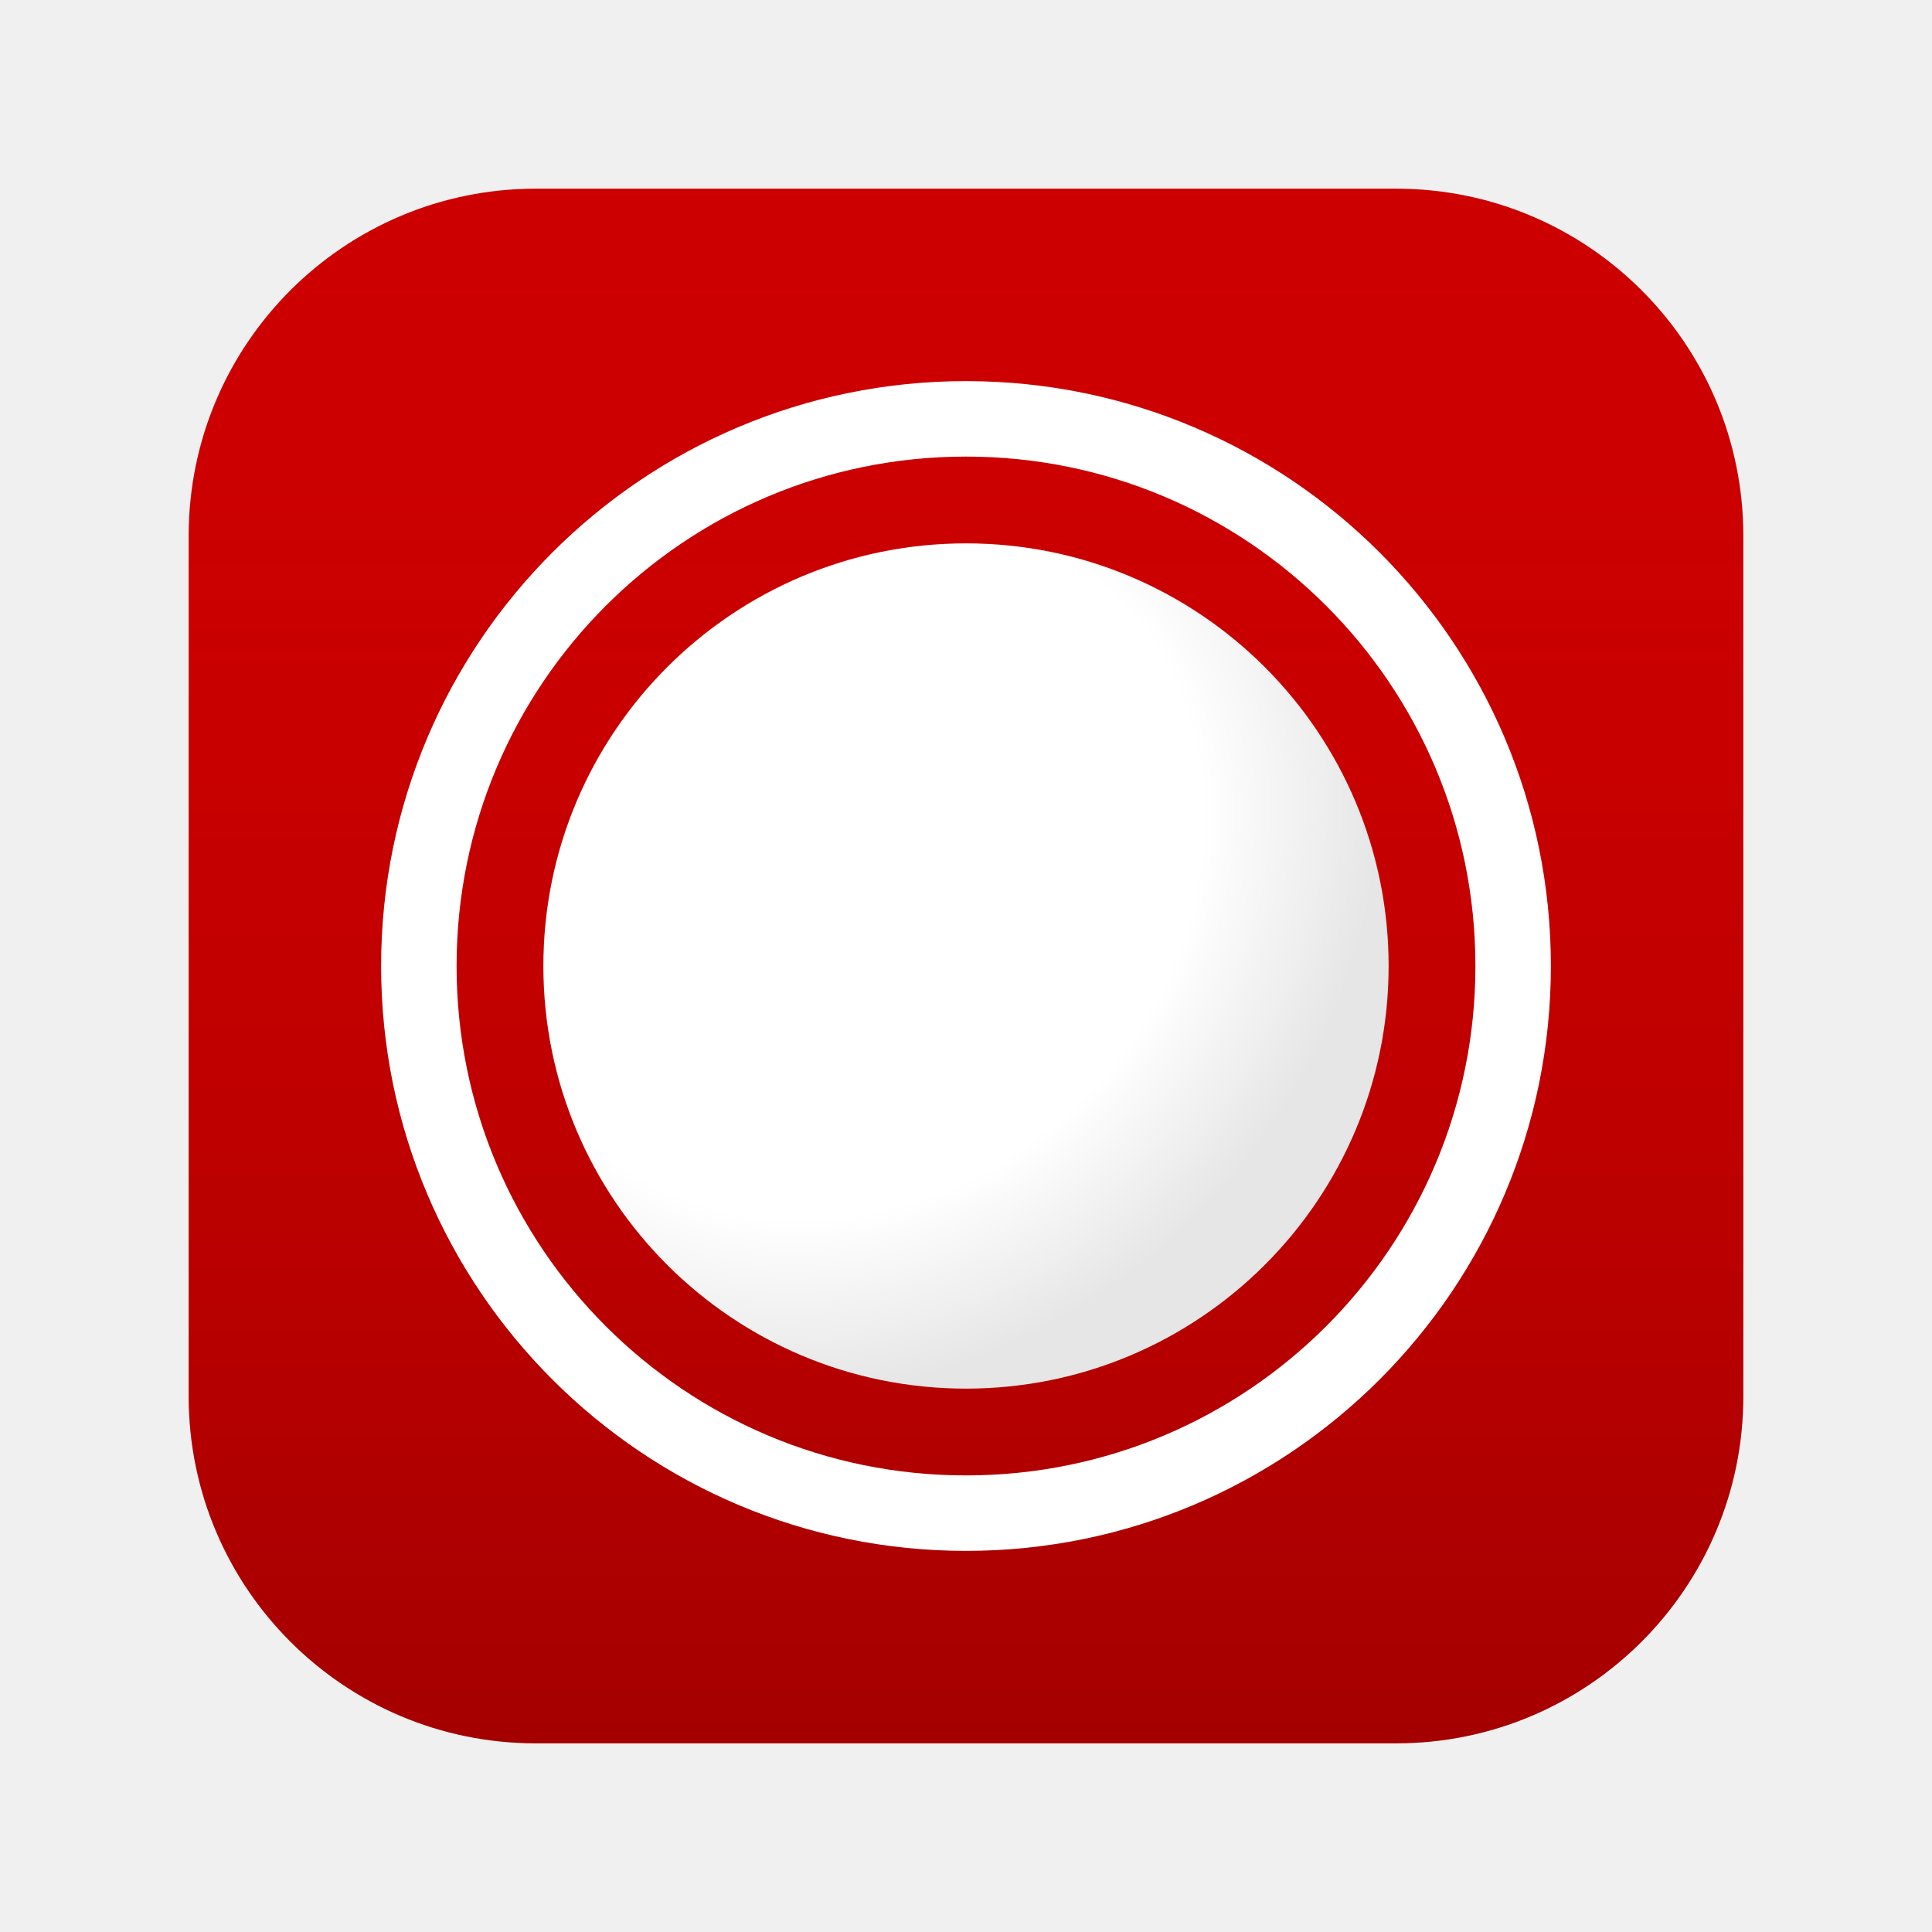
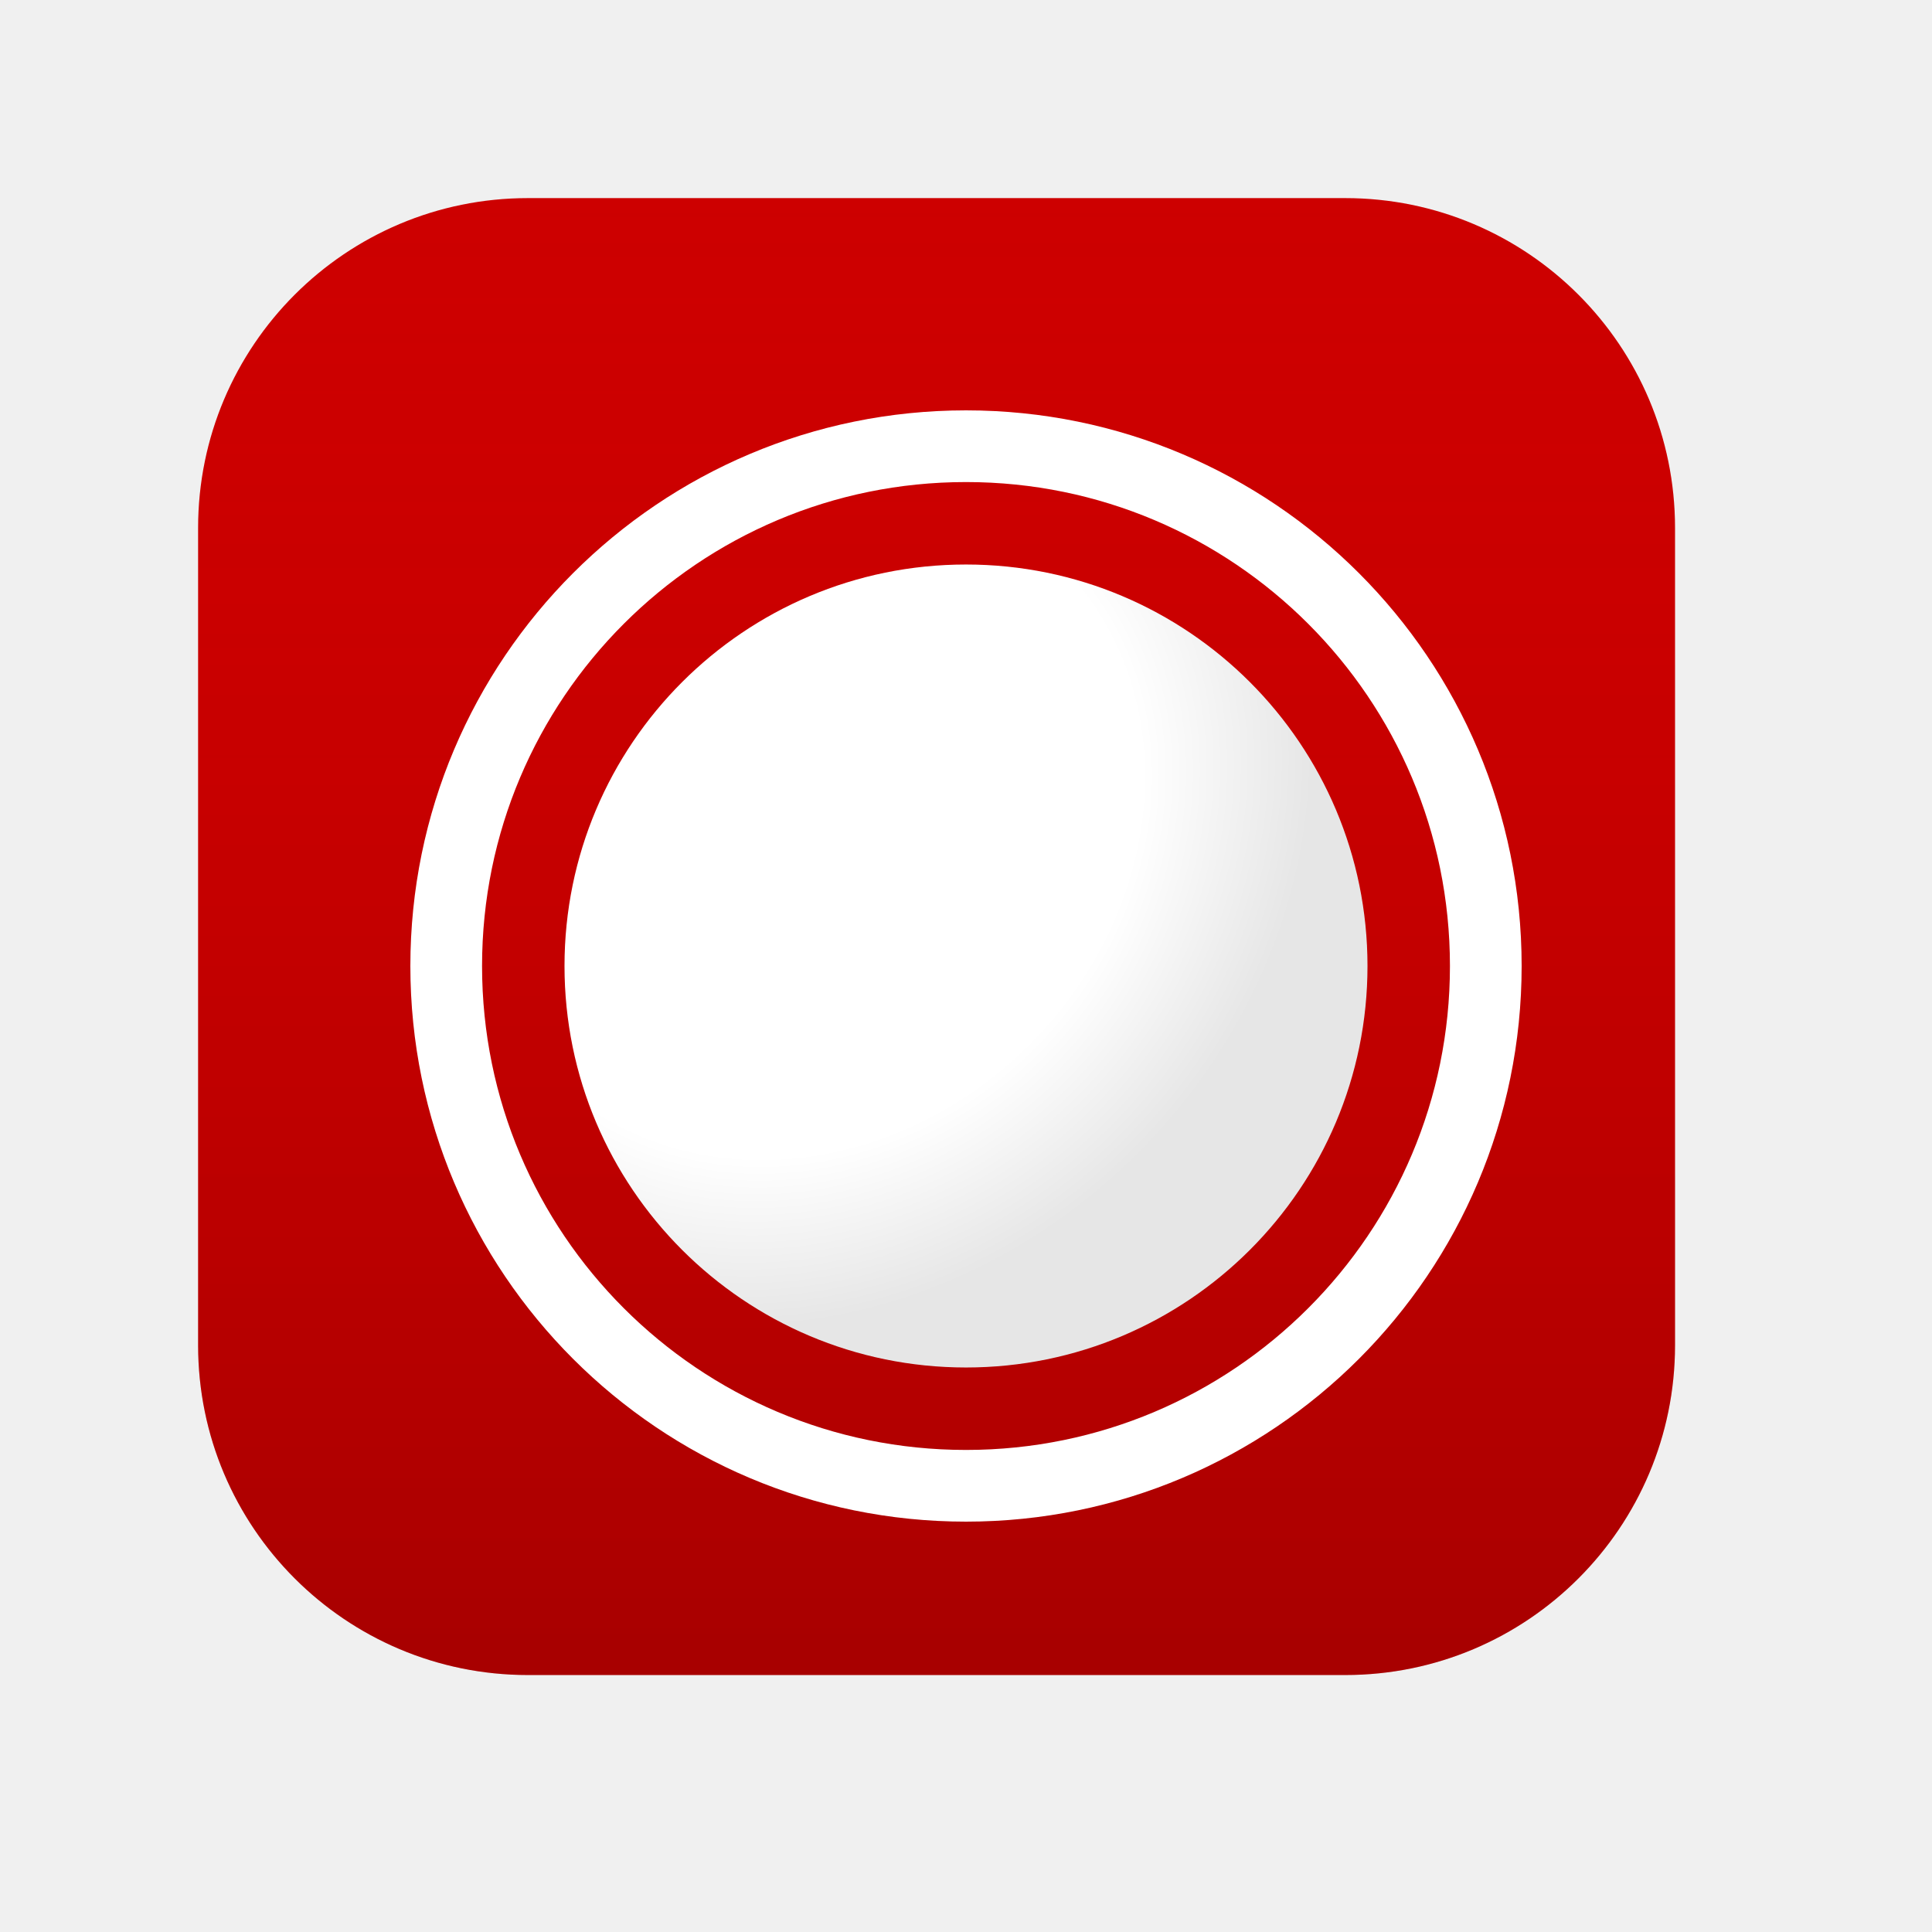
<svg xmlns="http://www.w3.org/2000/svg" width="1024" height="1024" viewBox="0 0 1024 1024" fill="none">
-   <rect x="100" y="100" width="824" height="824" rx="184" fill="#CD0000" />
-   <rect x="100" y="100" width="824" height="824" rx="184" fill="url(#paint0_linear_1_2)" />
-   <circle cx="512" cy="512" r="290" stroke="white" stroke-width="40" />
-   <circle cx="512" cy="512" r="224" fill="url(#paint1_radial_1_2)" />
+   <rect x="105" y="105" width="782.8" height="782.8" rx="174.8" fill="#CD0000" />
+   <rect x="105" y="105" width="782.8" height="782.8" rx="174.8" fill="url(#paint0_linear_1_2)" />
+   <circle cx="512" cy="512" r="275.5" stroke="white" stroke-width="38" />
+   <circle cx="512" cy="512" r="212.8" fill="url(#paint1_radial_1_2)" />
  <defs>
-     <linearGradient id="paint0_linear_1_2" x1="512" y1="100" x2="512" y2="924" gradientUnits="userSpaceOnUse">
+     <linearGradient id="paint0_linear_1_2" x1="512" y1="105" x2="512" y2="919" gradientUnits="userSpaceOnUse">
      <stop stop-color="#CD0000" stop-opacity="0" />
      <stop offset="1" stop-opacity="0.2" />
    </linearGradient>
-     <radialGradient id="paint1_radial_1_2" cx="0" cy="0" r="1" gradientUnits="userSpaceOnUse" gradientTransform="translate(449.28 457.68) rotate(45) scale(302.529 345.057)">
+     <radialGradient id="paint1_radial_1_2" cx="0" cy="0" r="1" gradientUnits="userSpaceOnUse" gradientTransform="translate(426.816 434.796) rotate(45) scale(287.402 327.804)">
      <stop offset="0.579" stop-color="white" />
      <stop offset="0.873" stop-color="#E6E6E6" />
    </radialGradient>
  </defs>
</svg>
